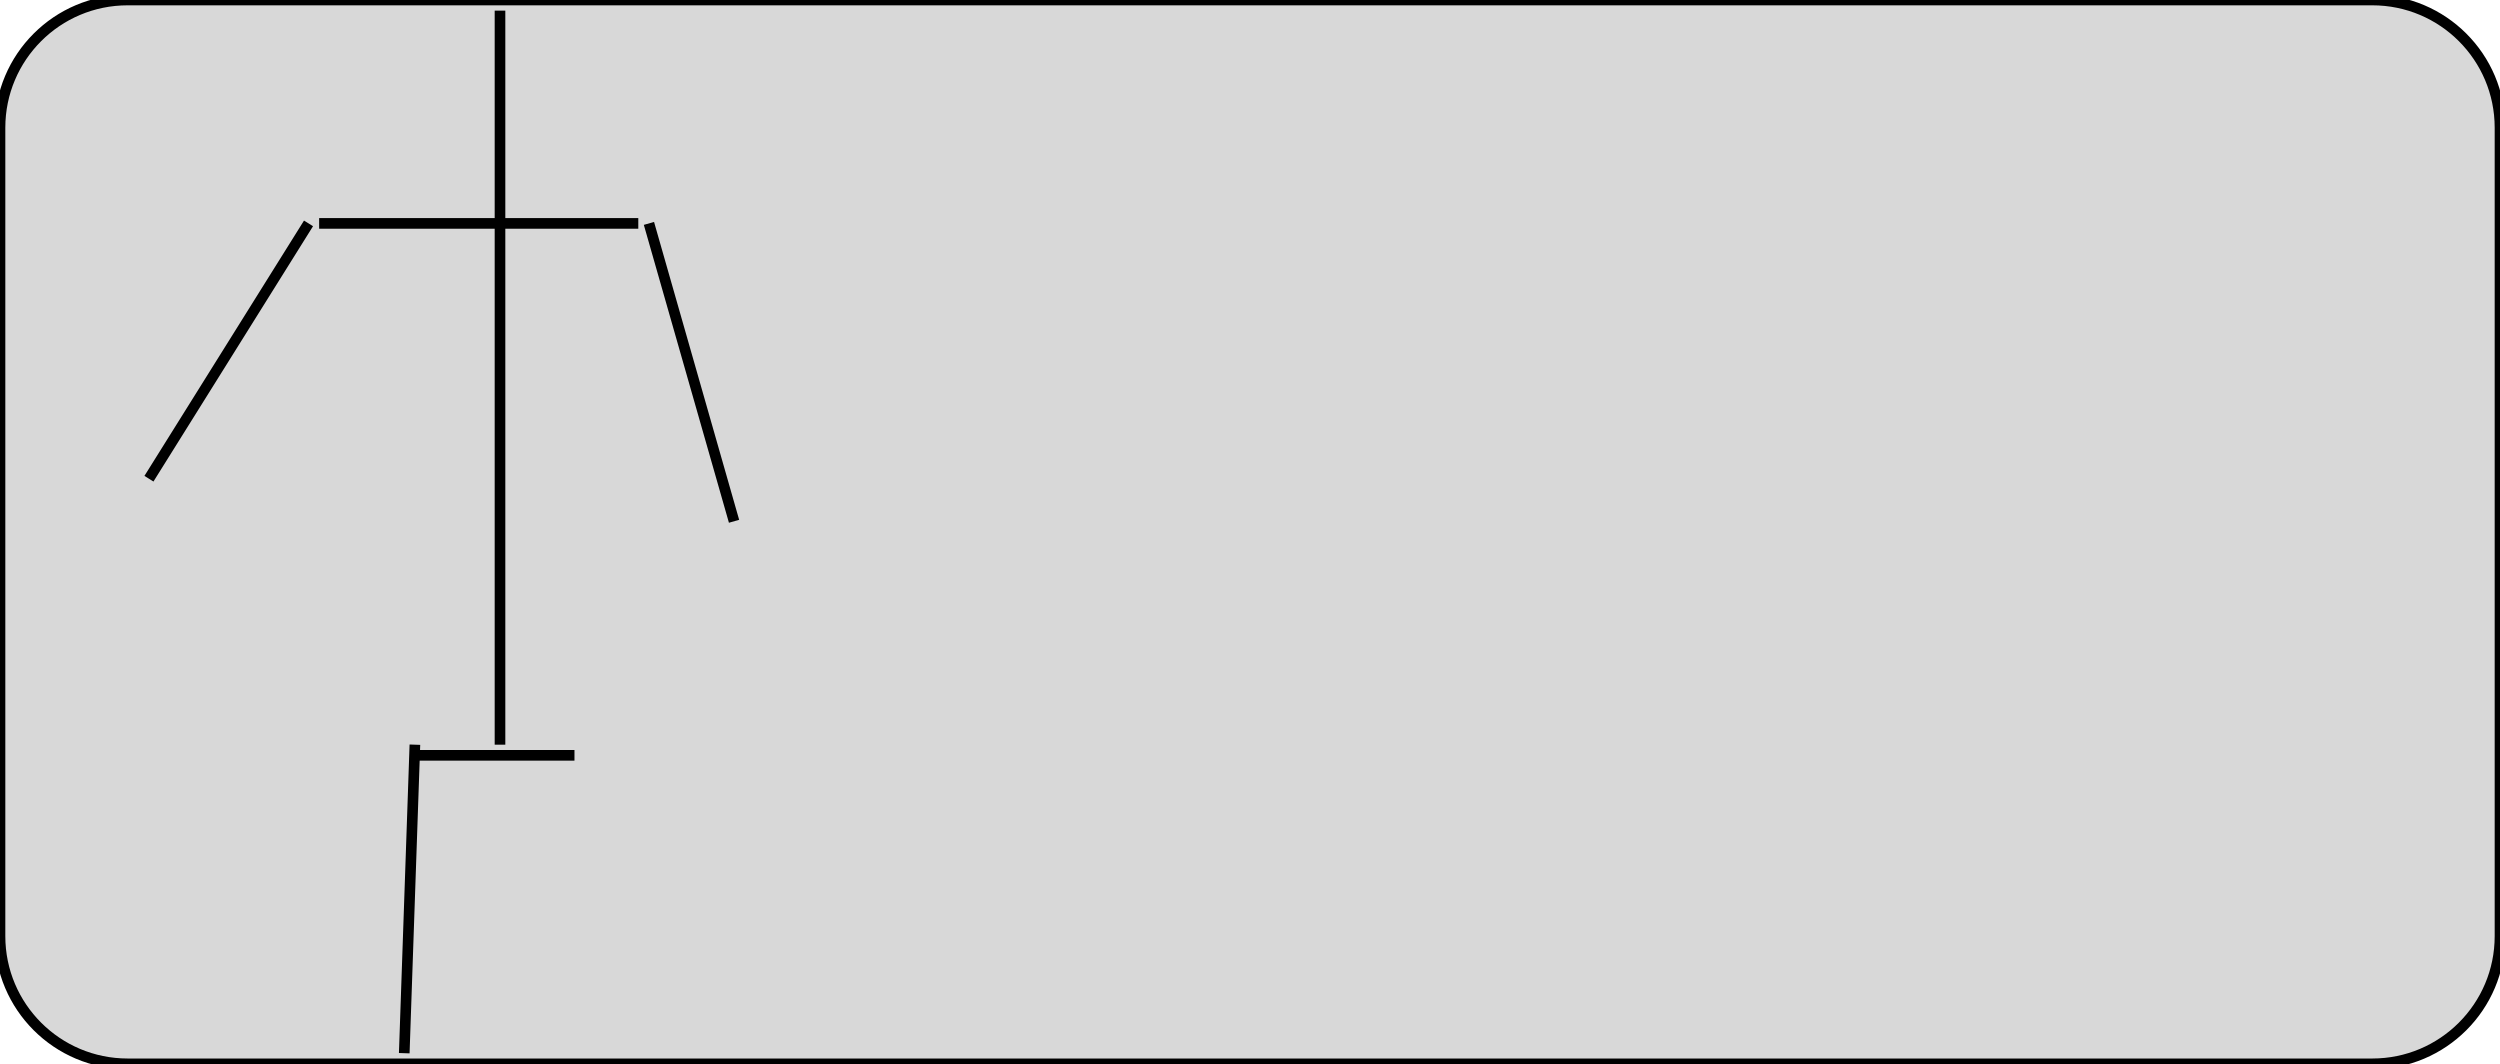
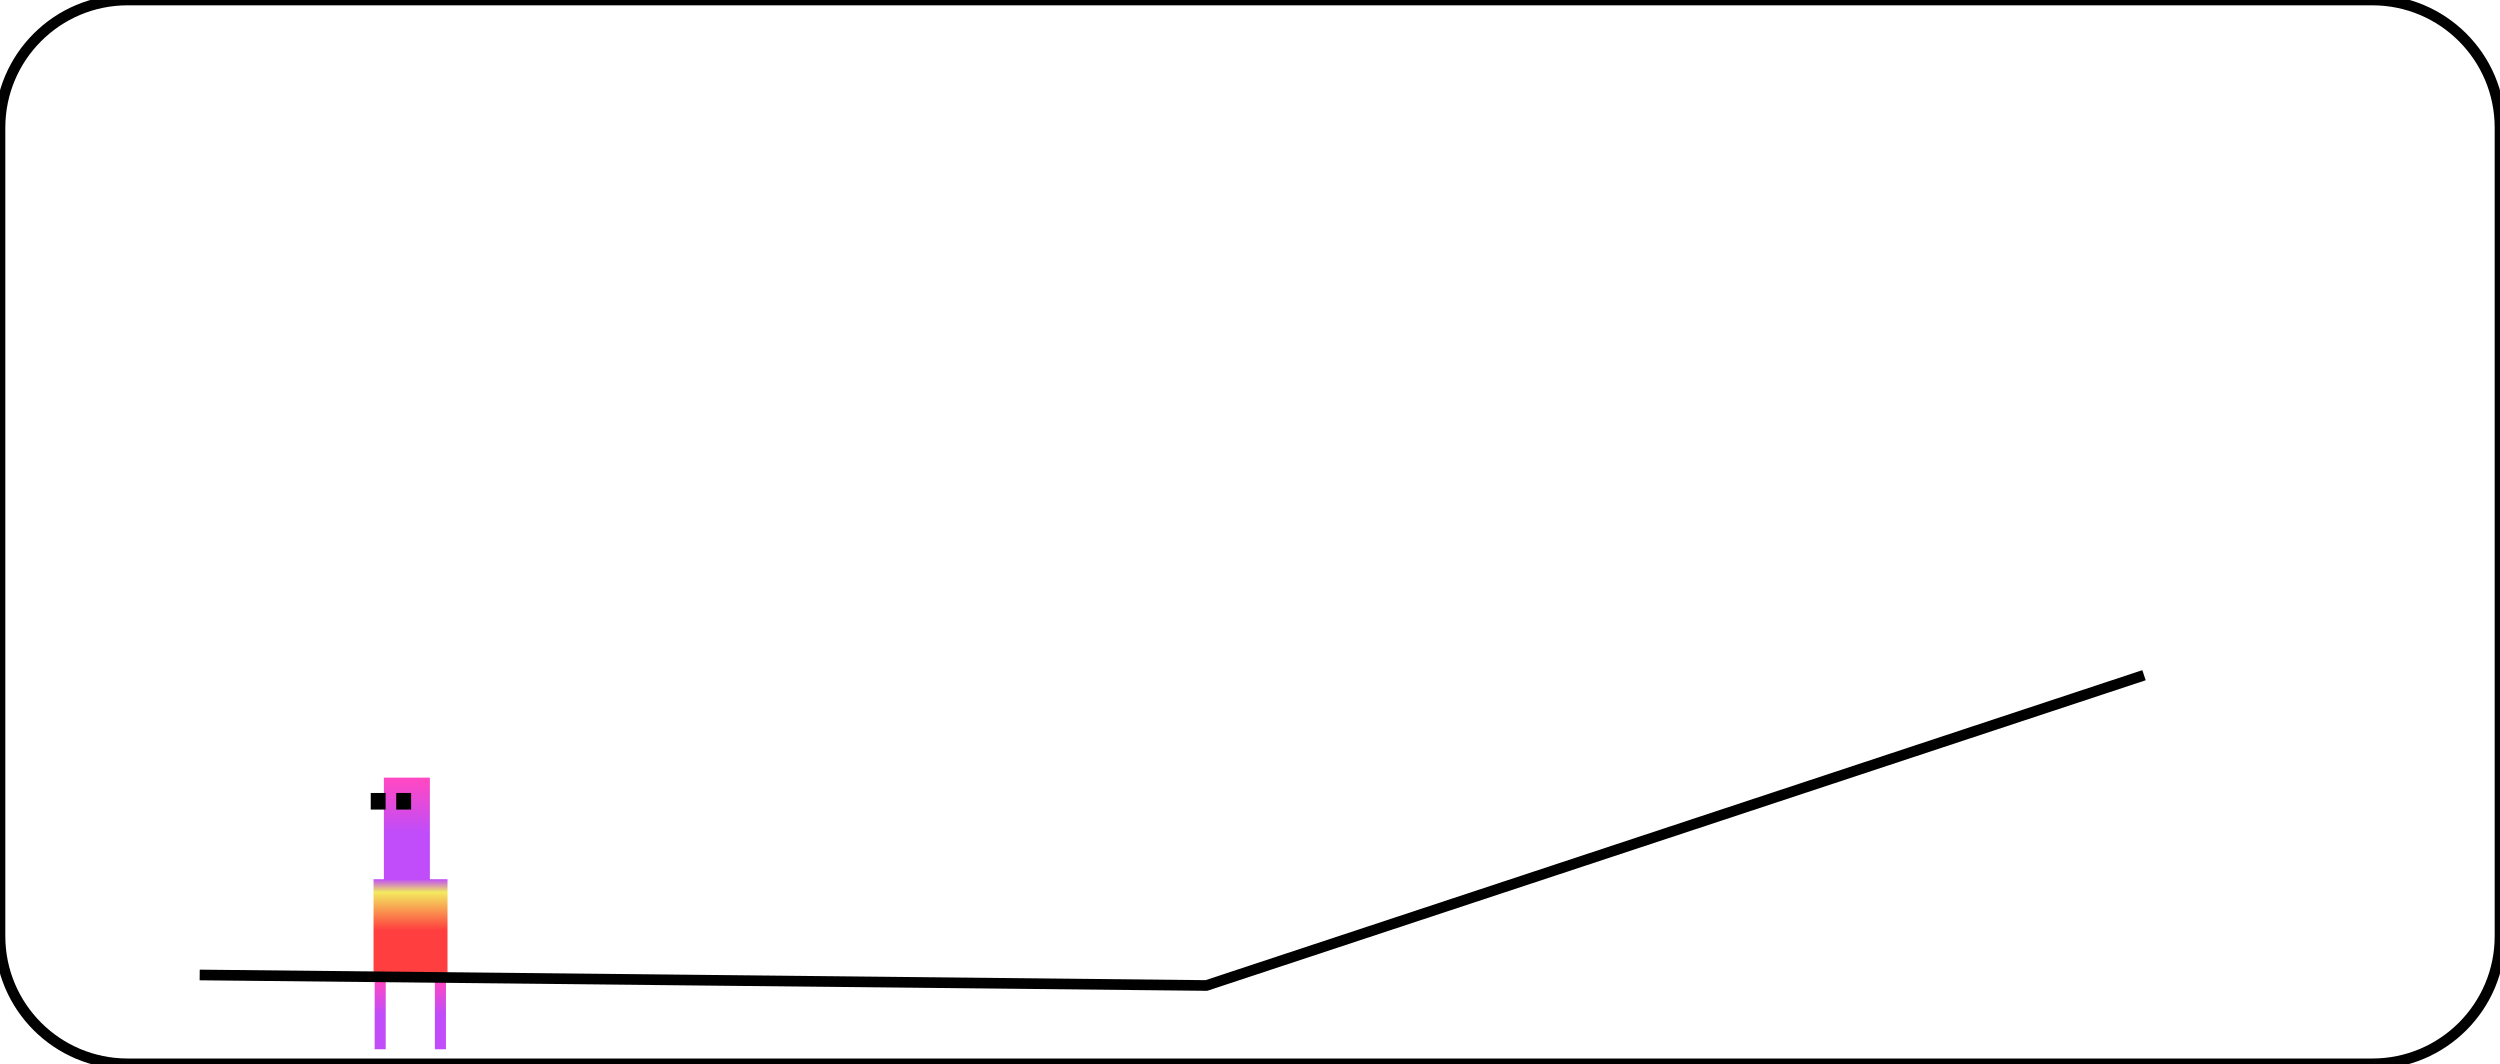
- <svg xmlns="http://www.w3.org/2000/svg" xmlns:ns1="https://boxy-svg.com" viewBox="0 0 235 100">
-   <rect width="235" height="100" rx="12" ry="12" style="fill: rgb(216, 216, 216); stroke: rgb(0, 0, 0);" />
-   <path style="fill: rgb(216, 216, 216); stroke: rgb(0, 0, 0);" d="M 47 1 L 47 21" />
-   <path style="fill: rgb(216, 216, 216); stroke: rgb(0, 0, 0);" d="M 30 21 L 60 21" />
-   <path style="fill: rgb(216, 216, 216); stroke: rgb(0, 0, 0);" d="M 29 21 L 14 45" />
-   <path style="fill: rgb(216, 216, 216); stroke: rgb(0, 0, 0);" d="M 61 21 L 69 49" />
-   <path style="fill: rgb(216, 216, 216); stroke: rgb(0, 0, 0);" d="M 47 21 L 47 70" />
-   <path style="fill: rgb(216, 216, 216); stroke: rgb(0, 0, 0);" d="M 39 71 L 54 71" />
-   <path style="fill: rgb(216, 216, 216); stroke: rgb(0, 0, 0);" d="M 39 70 L 38 99" />
+ <svg xmlns="http://www.w3.org/2000/svg" xmlns:ns1="https://boxy-svg.com" xmlns:xlink="http://www.w3.org/1999/xlink" viewBox="0 0 235 100" id="Stage">
+   <defs>
+     <linearGradient id="gradient-1" ns1:pinned="true">
+       <stop offset="0.026" style="stop-color: rgb(255, 72, 196);" />
+       <stop offset="0.496" style="stop-color: rgb(192, 77, 249);" />
+     </linearGradient>
+     <linearGradient id="gradient-2" ns1:pinned="true">
+       <stop offset="0" style="stop-color: rgb(192, 77, 249);" />
+       <stop offset="0.127" style="stop-color: rgb(243, 234, 95);" />
+       <stop offset="0.497" style="stop-color: rgb(255, 63, 63);" />
+     </linearGradient>
+     <linearGradient id="gradient-1-0" gradientUnits="userSpaceOnUse" x1="34.026" y1="21.735" x2="34.026" y2="32.002" gradientTransform="matrix(1, 0, 0, 1, -30.8829, -21.70725)" xlink:href="#gradient-1" />
+     <linearGradient id="gradient-2-0" gradientUnits="userSpaceOnUse" x1="33.791" y1="31.283" x2="33.791" y2="40.884" gradientTransform="matrix(0.6242, 0, 0, 1, -17.60651, -21.70725)" xlink:href="#gradient-2" />
+     <linearGradient id="gradient-1-1" gradientUnits="userSpaceOnUse" x1="28.891" y1="42.513" x2="28.891" y2="49.057" gradientTransform="matrix(1, 0, 0, 1, -28.25693, -23.49728)" xlink:href="#gradient-1" />
+     <linearGradient id="gradient-1-2" gradientUnits="userSpaceOnUse" x1="28.891" y1="42.513" x2="28.891" y2="49.057" gradientTransform="matrix(1, 0, 0, 1, -22.59489, -23.4976)" xlink:href="#gradient-1" />
+     <linearGradient id="color-0" ns1:pinned="true">
+       <stop style="stop-color: rgb(255, 72, 196);" />
+     </linearGradient>
+     <linearGradient id="color-1" ns1:pinned="true">
+       <stop style="stop-color: rgb(43, 209, 252);" />
+     </linearGradient>
+     <linearGradient id="color-2" ns1:pinned="true">
+       <stop style="stop-color: rgb(243, 234, 95);" />
+     </linearGradient>
+     <linearGradient id="color-3" ns1:pinned="true">
+       <stop style="stop-color: rgb(192, 77, 249);" />
+     </linearGradient>
+     <linearGradient id="color-4" ns1:pinned="true">
+       <stop style="stop-color: rgb(255, 63, 63);" />
+     </linearGradient>
+     <linearGradient id="color-5" ns1:pinned="true">
+       <stop style="stop-color: rgb(255, 255, 255);" />
+     </linearGradient>
+     <linearGradient id="color-6" ns1:pinned="true">
+       <stop style="stop-color: rgb(0, 0, 0);" />
+     </linearGradient>
+   </defs>
+   <rect width="235" height="100" rx="12" ry="12" style="fill: url(#color-5); stroke: url(#color-6);" />
  <g id="Card" origin="0 0" transform="matrix(1, 0, 0, 1, 237.9706, 0)">
-     <path style="fill: rgb(195, 90, 90); stroke: rgb(186, 218, 85);" d="M 0 0 H 64.954 V 9.907 A 8 8 0 0 1 56.954 17.907 H 0 V 0 Z" ns1:shape="rect 0 0 64.954 17.907 0 0 8 0 1@6ec635aa" ns1:origin="0 0" />
-     <text style="white-space: pre; fill: rgb(51, 51, 51); font-family: Arial, sans-serif; font-size: 9.9px;" x="6.987" y="12.41" ns1:origin="-0.147547 -0.238611">Hello World</text>
+     <path style="fill: url(#color-1); stroke: url(#color-3);" d="M 0 0 H 64.954 V 9.907 A 8 8 0 0 1 56.954 17.907 H 0 V 0 Z" ns1:shape="rect 0 0 64.954 17.907 0 0 8 0 1@6ec635aa" ns1:origin="0 0" />
+     <text style="fill: url(#color-1); font-family: Arial, sans-serif; font-size: 9.9px; stroke: url(#color-3); white-space: pre;" x="6.987" y="12.41" ns1:origin="-0.147547 -0.238611">Hello World</text>
  </g>
+   <g transform="matrix(1, 0, 0, 1, 35.10364, 73.0707)" id="Player">
+     <rect x="0.981" y="0.027" width="4.324" height="10.267" style="fill: url(#gradient-1-0);" />
+     <rect x="0.009" y="9.575" width="6.953" height="9.601" style="fill: url(#gradient-2-0);" />
+     <rect x="0.114" y="19.015" width="1.04" height="6.544" style="fill: url(#gradient-1-1);" />
+     <rect x="5.776" y="19.015" width="1.04" height="6.544" style="fill: url(#gradient-1-2);" />
+     <rect x="0.246" y="1.969" width="0.397" height="0.559" style="stroke: url(#color-6); fill: none;" />
+     <rect x="2.643" y="1.969" width="0.397" height="0.559" style="fill: none; stroke: url(#color-6);" />
+   </g>
+   <path style="stroke: rgb(0, 0, 0); fill: none;" d="M 18.771 91.647 L 113.397 92.636 L 201.537 63.47" id="path1" class="move-path">
+     </path>
</svg>
